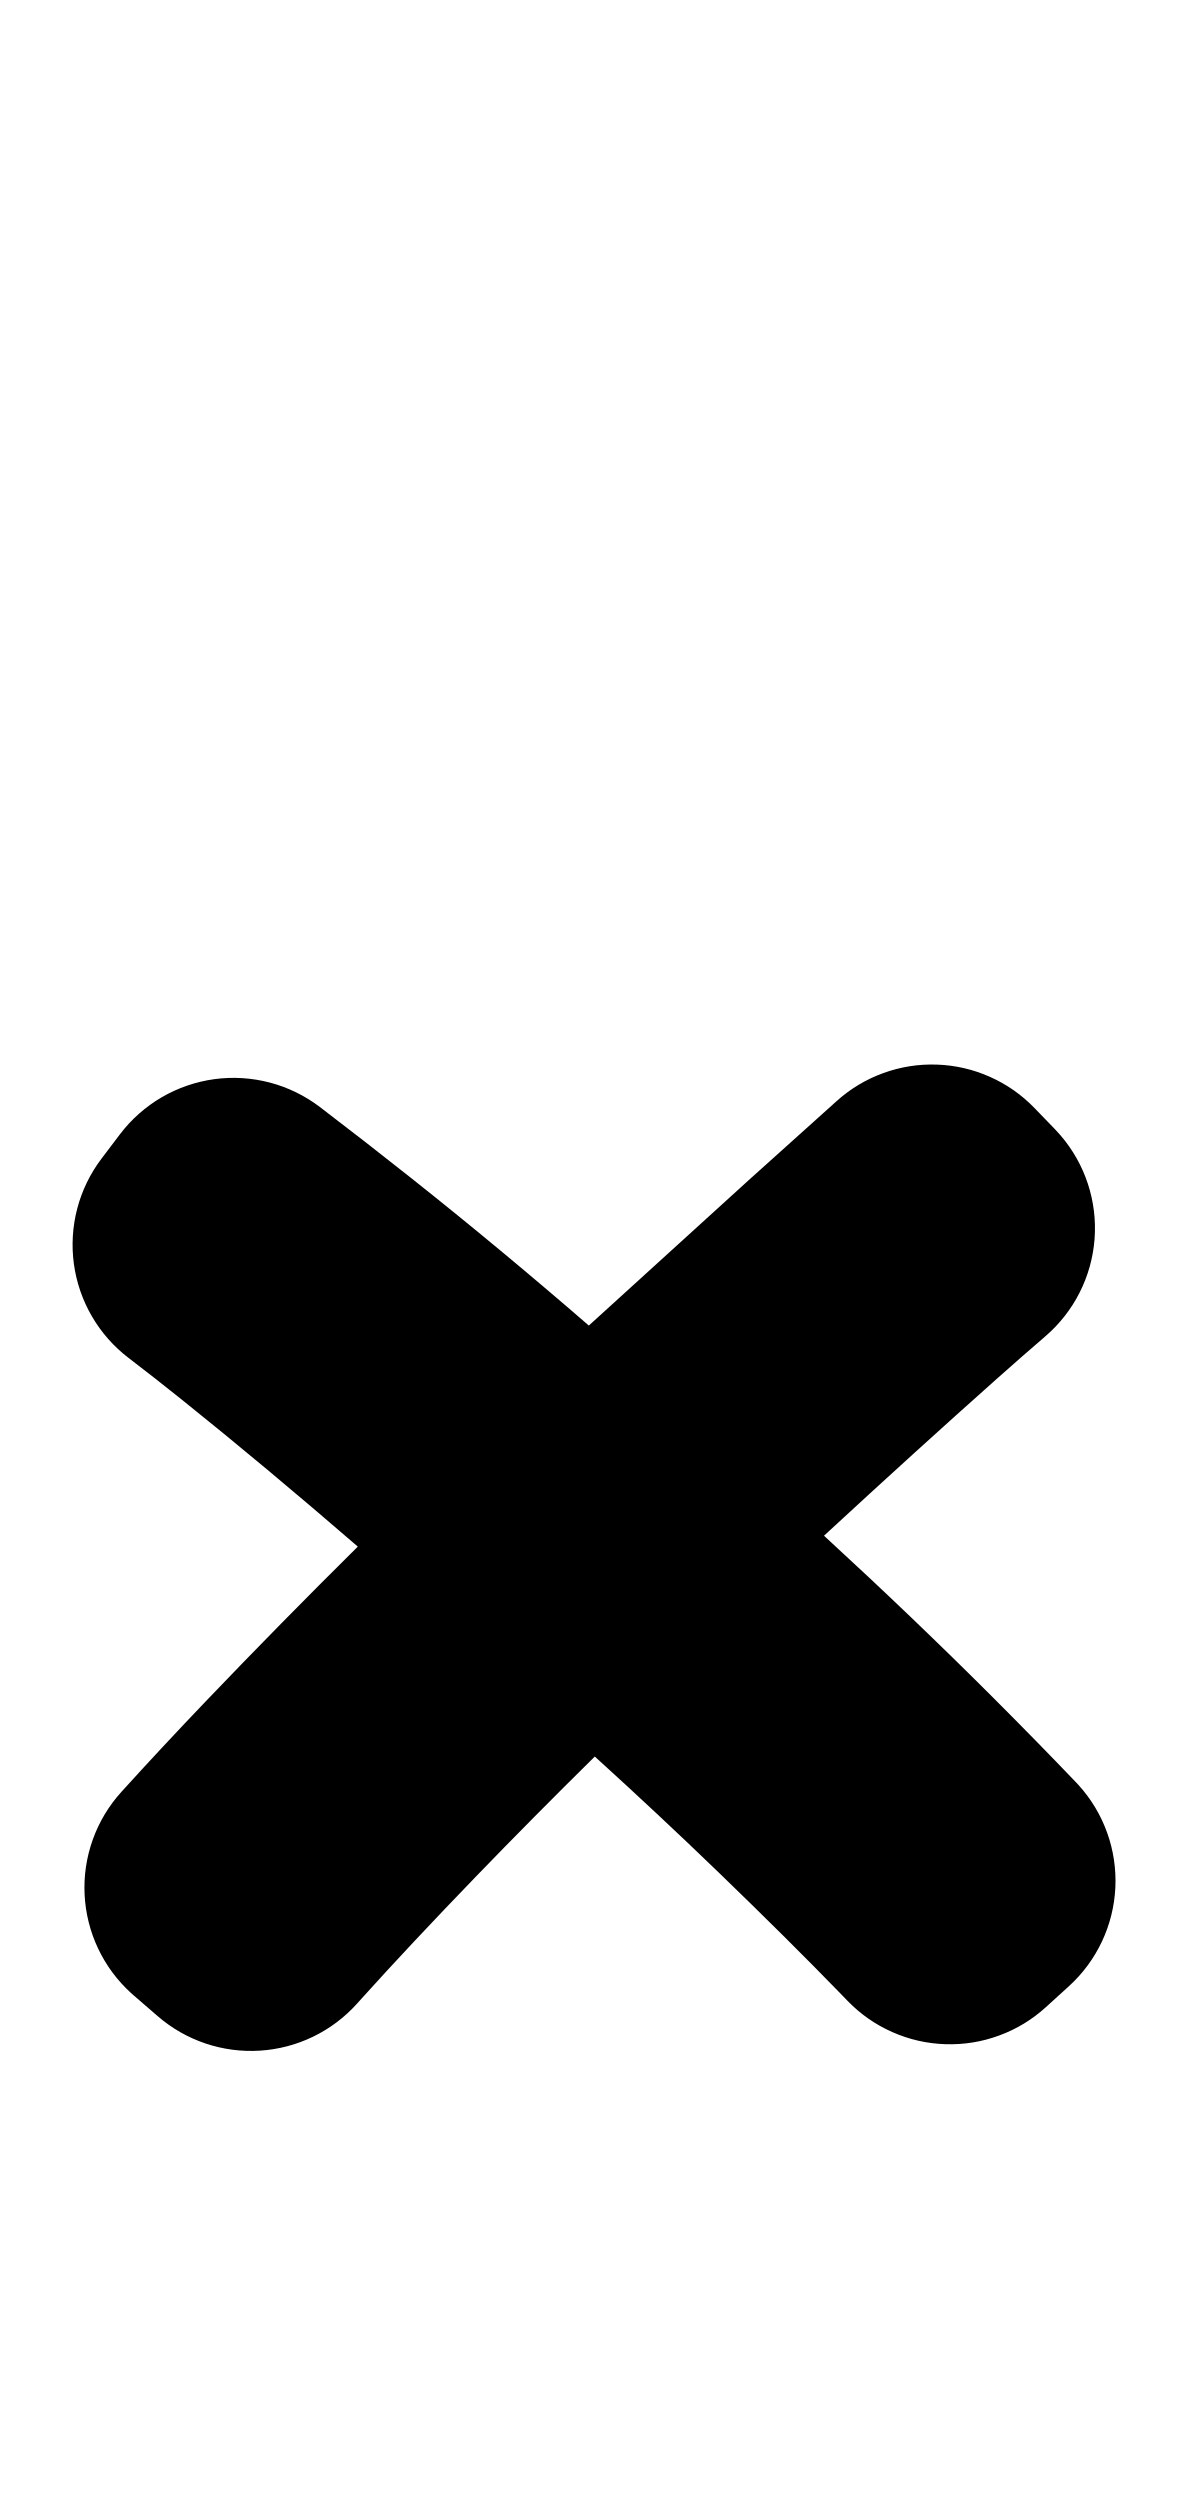
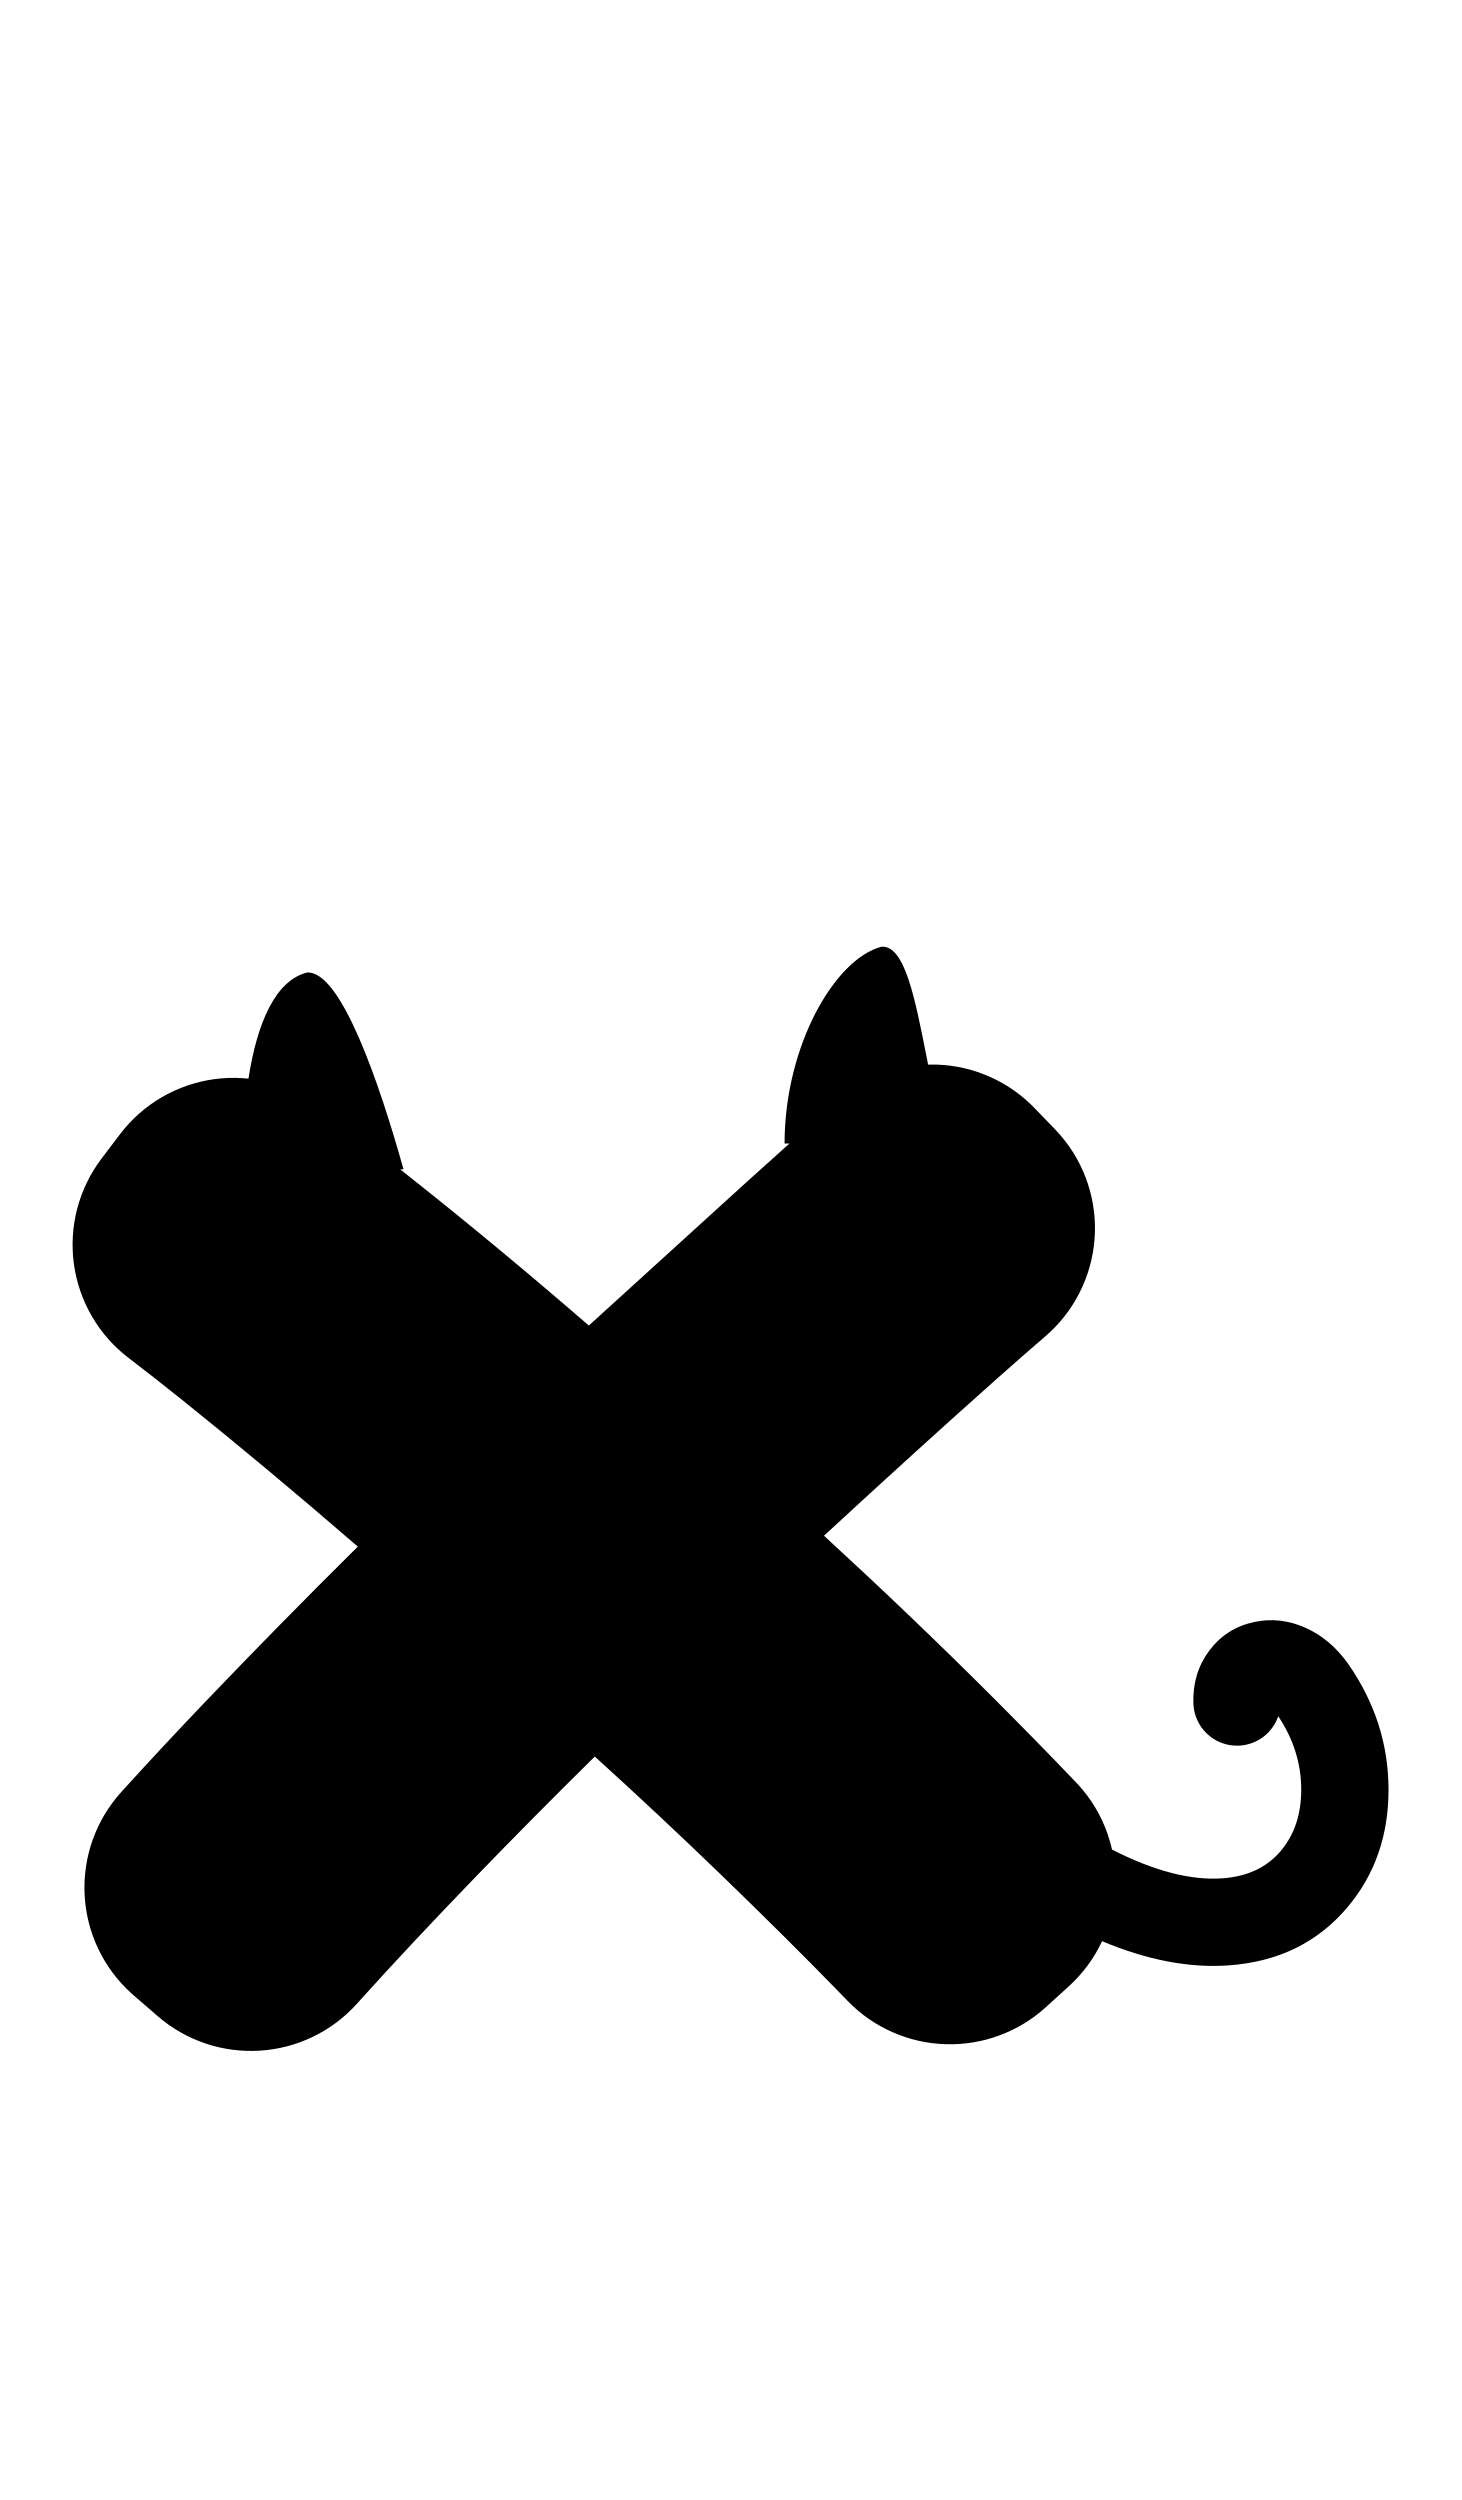
- <svg xmlns="http://www.w3.org/2000/svg" viewBox="0 0 736.616 1550">
+ <svg xmlns="http://www.w3.org/2000/svg" viewBox="0 0 906 1550">
  <g transform="translate(0 1200) scale(1 -1)">
-     <path d="M221.318 -42.295 224.117 -39.181Q254.547 -5.423 295.132 36.594Q330.01 72.703 368.777 110.94Q409.15 74.262 445.635 39.007Q488.152 -2.077 520.592 -35.471L525.49 -40.533Q537.467 -52.909 553.214 -59.881Q568.961 -66.853 586.173 -67.4Q603.386 -67.948 619.545 -61.991Q635.703 -56.034 648.441 -44.444L662.722 -31.45Q669.159 -25.594 674.329 -18.594Q679.5 -11.595 683.205 -3.722Q686.911 4.152 689.009 12.597Q691.107 21.042 691.517 29.735Q691.928 38.427 690.635 47.032Q689.341 55.637 686.394 63.825Q683.447 72.013 678.959 79.468Q674.471 86.923 668.615 93.36Q667.886 94.16 667.138 94.943Q642.914 120.291 615.655 147.55Q566.05 197.156 510.881 247.859Q568.29 300.888 618.203 345.302Q634.153 359.495 648.104 371.48Q654.704 377.151 660.072 384Q665.439 390.849 669.367 398.614Q673.295 406.379 675.633 414.761Q677.97 423.143 678.628 431.82Q679.286 440.498 678.238 449.136Q677.19 457.774 674.477 466.043Q671.764 474.311 667.49 481.891Q663.216 489.471 657.545 496.071Q655.855 498.039 654.053 499.903L641.341 513.053Q629.415 525.39 613.738 532.366Q598.062 539.343 580.913 539.944Q563.765 540.545 547.638 534.684Q531.51 528.823 518.75 517.351L464.036 468.164L365.07 378.158Q309.818 426.04 255.323 469.29Q225.797 492.724 198.317 513.655Q191.395 518.928 183.576 522.749Q175.758 526.57 167.345 528.793Q158.932 531.015 150.247 531.554Q141.561 532.092 132.938 530.926Q124.314 529.759 116.084 526.933Q107.854 524.107 100.334 519.729Q92.813 515.352 86.291 509.591Q79.769 503.83 74.496 496.908L74.37 496.742L62.928 481.639Q57.685 474.717 53.889 466.907Q50.093 459.098 47.89 450.698Q45.688 442.299 45.163 433.631Q44.637 424.964 45.809 416.36Q46.982 407.756 49.806 399.545Q52.631 391.334 57.001 383.83Q61.37 376.326 67.116 369.816Q72.863 363.306 79.767 358.039Q95.082 346.357 112.767 332.18Q163.751 291.308 221.844 241.104Q173.689 193.397 127.707 145.324Q100.596 116.982 75.241 89.012Q69.397 82.564 64.922 75.101Q60.448 67.637 57.516 59.444Q54.583 51.251 53.306 42.644Q52.028 34.036 52.454 25.345Q52.881 16.653 54.994 8.212Q57.108 -0.229 60.828 -8.096Q64.548 -15.963 69.731 -22.953Q74.914 -29.943 81.361 -35.787Q82.121 -36.476 82.897 -37.147L97.809 -50.047Q104.309 -55.671 111.772 -59.936Q119.235 -64.201 127.38 -66.948Q135.525 -69.695 144.047 -70.82Q152.569 -71.945 161.147 -71.407Q169.726 -70.868 178.04 -68.686Q186.354 -66.504 194.092 -62.76Q201.83 -59.017 208.701 -53.852Q215.572 -48.687 221.318 -42.295Z" />
+     <path d="M221.318 -42.295 224.117 -39.181Q254.547 -5.423 295.132 36.594Q330.01 72.703 368.777 110.94Q409.15 74.262 445.635 39.007Q488.152 -2.077 520.592 -35.471L525.49 -40.533Q537.467 -52.909 553.214 -59.881Q568.961 -66.853 586.173 -67.4Q603.386 -67.948 619.545 -61.991Q635.703 -56.034 648.441 -44.444L662.722 -31.45Q669.159 -25.594 674.329 -18.594Q679.5 -11.595 683.205 -3.722Q683.25 -3.626 683.293 -3.533Q725.118 -21.09 761.591 -18.553Q807.889 -15.334 835.645 17.769Q860.986 47.991 860.881 90.687Q860.778 132.562 835.903 168.367Q825.053 183.659 809.862 190.574Q793.863 197.857 777.548 194.348Q760.171 190.611 749.645 176.454Q739.292 162.529 739.894 143.855Q740.068 138.476 742.287 133.572Q744.506 128.668 748.432 124.987Q752.359 121.305 757.396 119.407Q762.433 117.508 767.812 117.682Q773.192 117.856 778.096 120.075Q783 122.294 786.681 126.22Q790.363 130.147 792.261 135.184Q792.399 135.55 792.526 135.918Q806.702 114.655 806.761 90.554Q806.818 67.62 794.175 52.542Q781.194 37.06 757.837 35.436Q728.377 33.388 689.473 53.244Q688.268 58.619 686.394 63.825Q683.447 72.013 678.959 79.468Q674.471 86.923 668.615 93.36Q667.886 94.16 667.138 94.943Q642.914 120.291 615.655 147.55Q566.05 197.156 510.881 247.859Q568.29 300.888 618.203 345.302Q634.153 359.495 648.104 371.48Q654.704 377.151 660.072 384Q665.439 390.849 669.367 398.614Q673.295 406.379 675.633 414.761Q677.97 423.143 678.628 431.82Q679.286 440.498 678.238 449.136Q677.19 457.774 674.477 466.043Q671.764 474.311 667.49 481.891Q663.216 489.471 657.545 496.071Q655.855 498.039 654.053 499.903L641.341 513.053Q629.415 525.39 613.738 532.366Q598.062 539.343 580.913 539.944Q578.149 540.041 575.413 539.97C575.167 541.221 574.923 542.467 574.679 543.708C567.237 581.647 560.831 614.303 546.428 613.0C517.428 605.4 486.428 551.25 486.428 491.0H489.438L464.036 468.164L365.07 378.158Q309.818 426.04 255.323 469.29Q251.701 472.164 248.112 475.0H250.188C235.188 528.6 211.188 598.9 190.188 597.0C170.765 591.91 159.416 565.938 154.039 531.237Q152.149 531.436 150.247 531.554Q141.561 532.092 132.938 530.926Q124.314 529.759 116.084 526.933Q107.854 524.107 100.334 519.729Q92.813 515.352 86.291 509.591Q79.769 503.83 74.496 496.908L74.37 496.742L62.928 481.639Q57.685 474.717 53.889 466.907Q50.093 459.098 47.89 450.698Q45.688 442.299 45.163 433.631Q44.637 424.964 45.809 416.36Q46.982 407.756 49.806 399.545Q52.631 391.334 57.001 383.83Q61.37 376.326 67.116 369.816Q72.863 363.306 79.767 358.039Q95.082 346.357 112.767 332.18Q163.751 291.308 221.844 241.104Q173.689 193.397 127.707 145.324Q100.596 116.982 75.241 89.012Q69.397 82.564 64.922 75.101Q60.448 67.637 57.516 59.444Q54.583 51.251 53.306 42.644Q52.028 34.036 52.454 25.345Q52.881 16.653 54.994 8.212Q57.108 -0.229 60.828 -8.096Q64.548 -15.963 69.731 -22.953Q74.914 -29.943 81.361 -35.787Q82.121 -36.476 82.897 -37.147L97.809 -50.047Q104.309 -55.671 111.772 -59.936Q119.235 -64.201 127.38 -66.948Q135.525 -69.695 144.047 -70.82Q152.569 -71.945 161.147 -71.407Q169.726 -70.868 178.04 -68.686Q186.354 -66.504 194.092 -62.76Q201.83 -59.017 208.701 -53.852Q215.572 -48.687 221.318 -42.295Z" />
  </g>
</svg>
